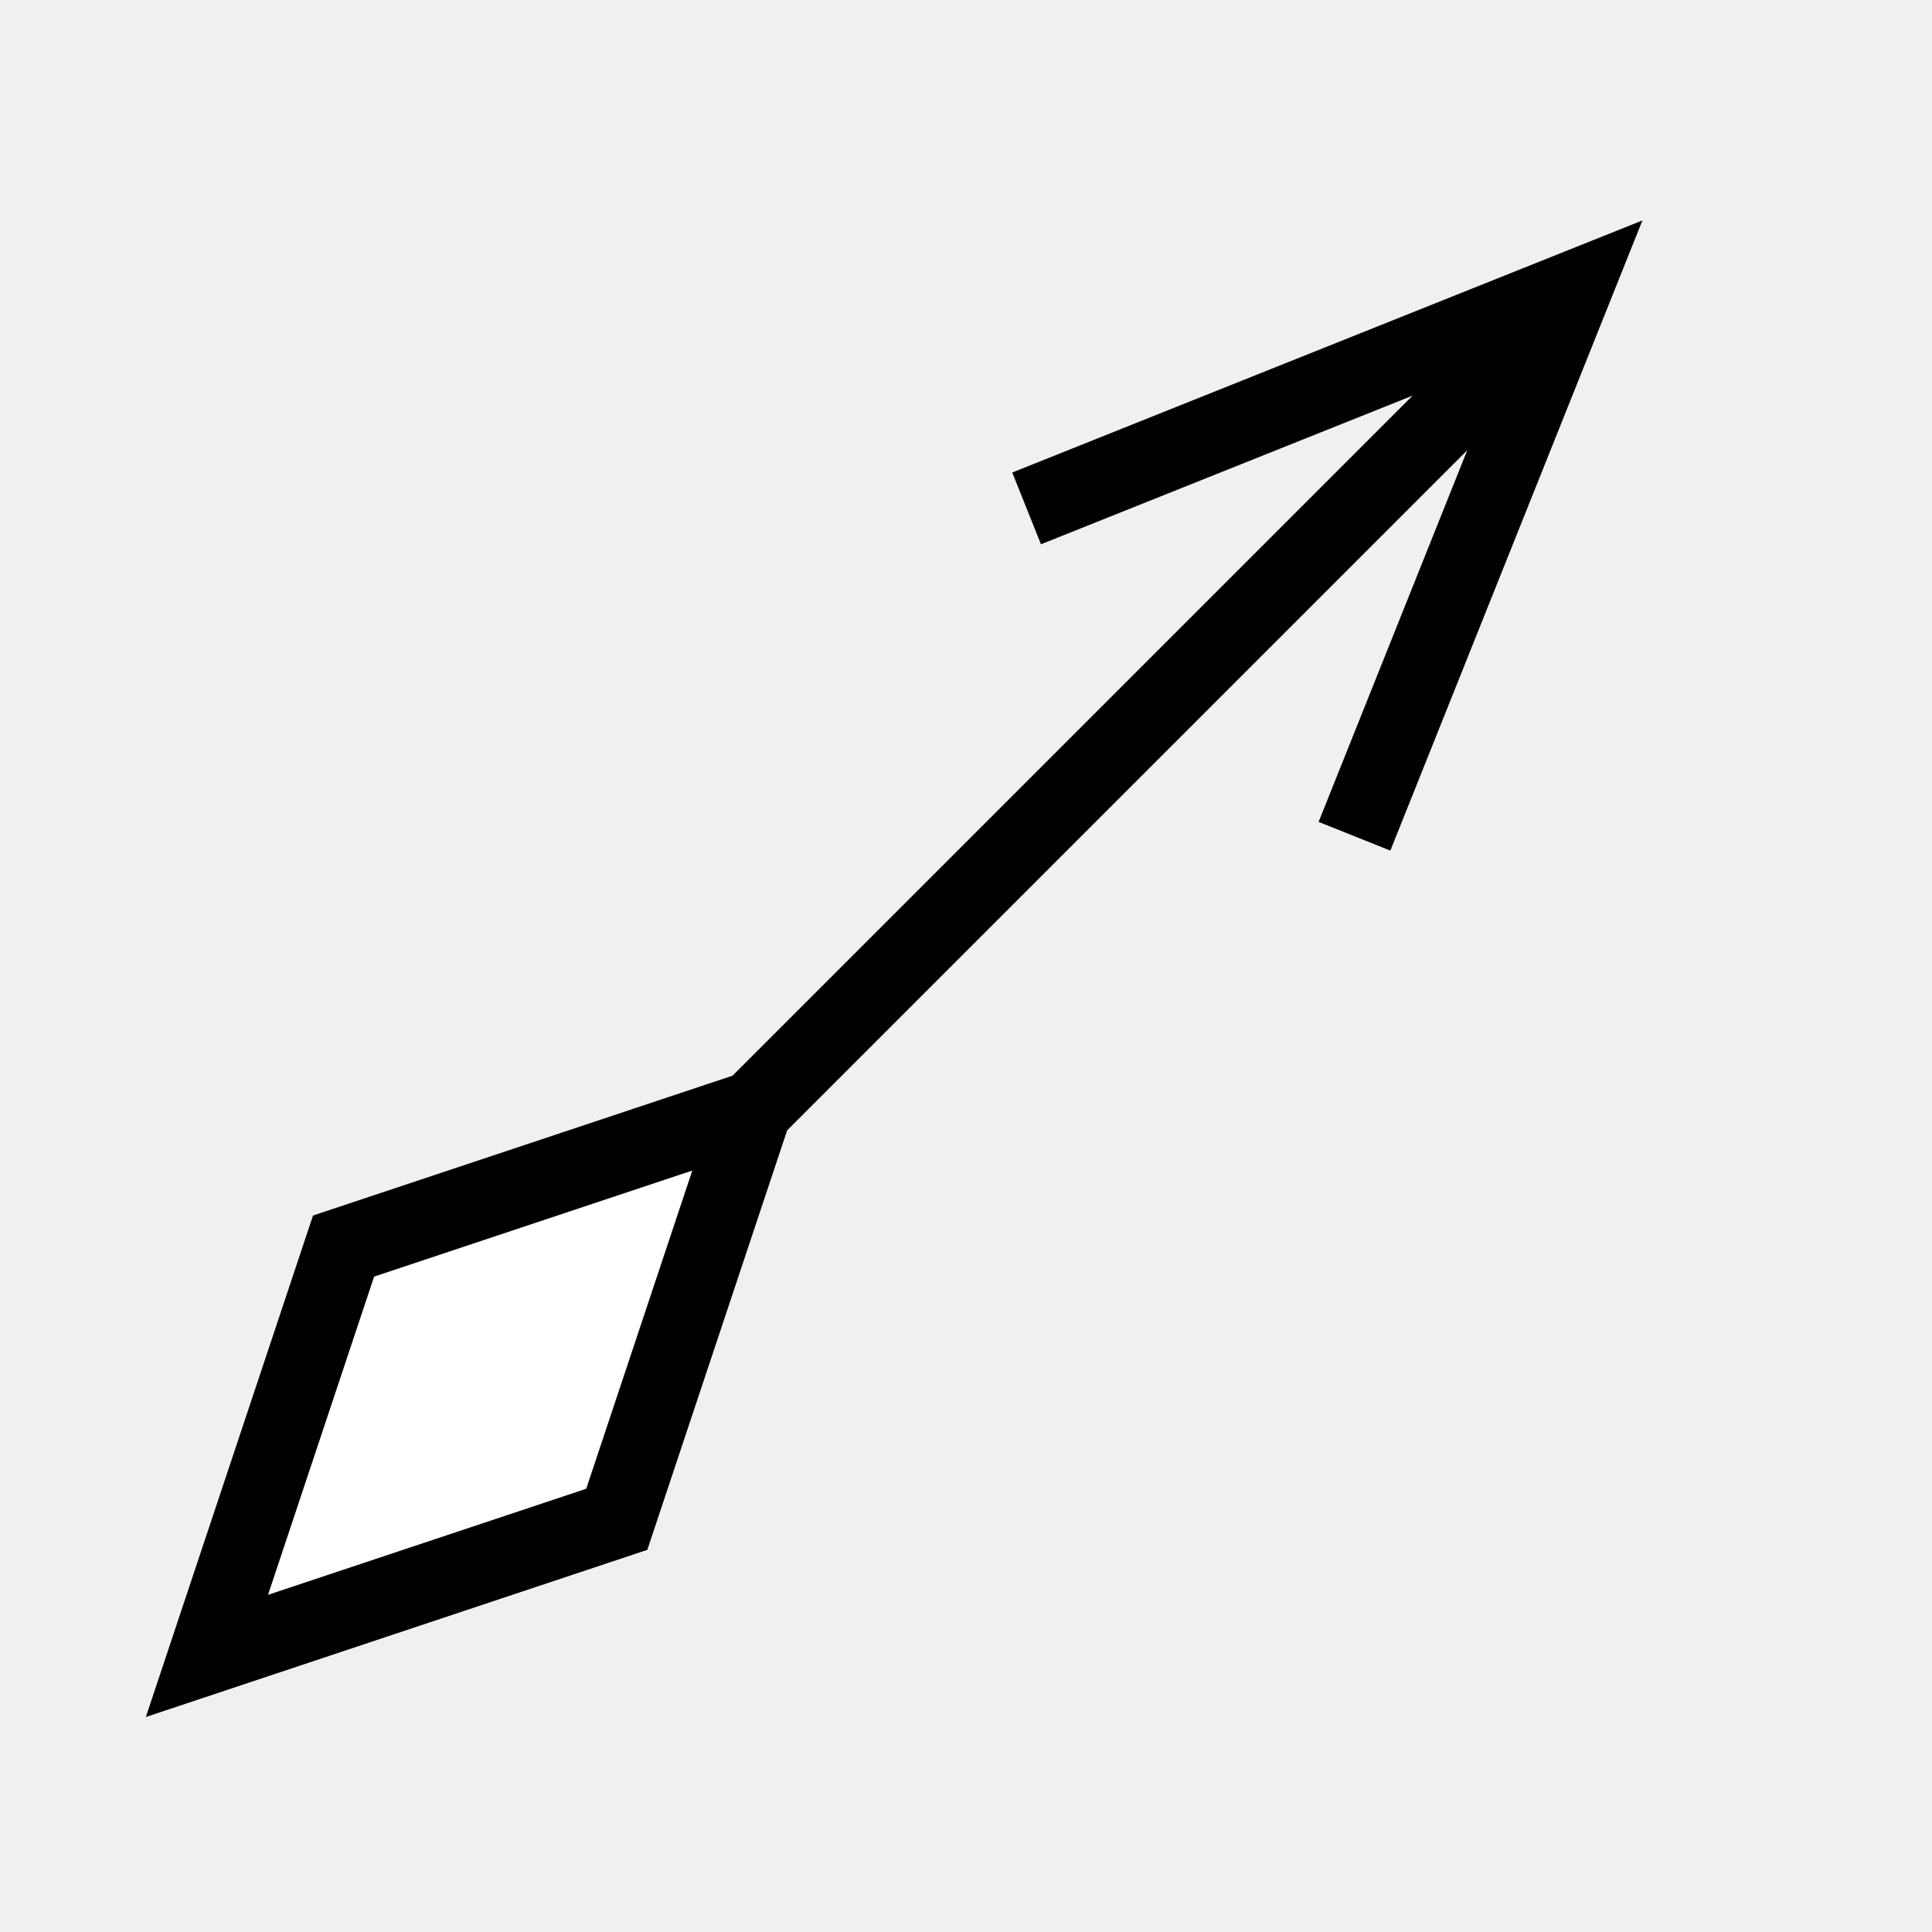
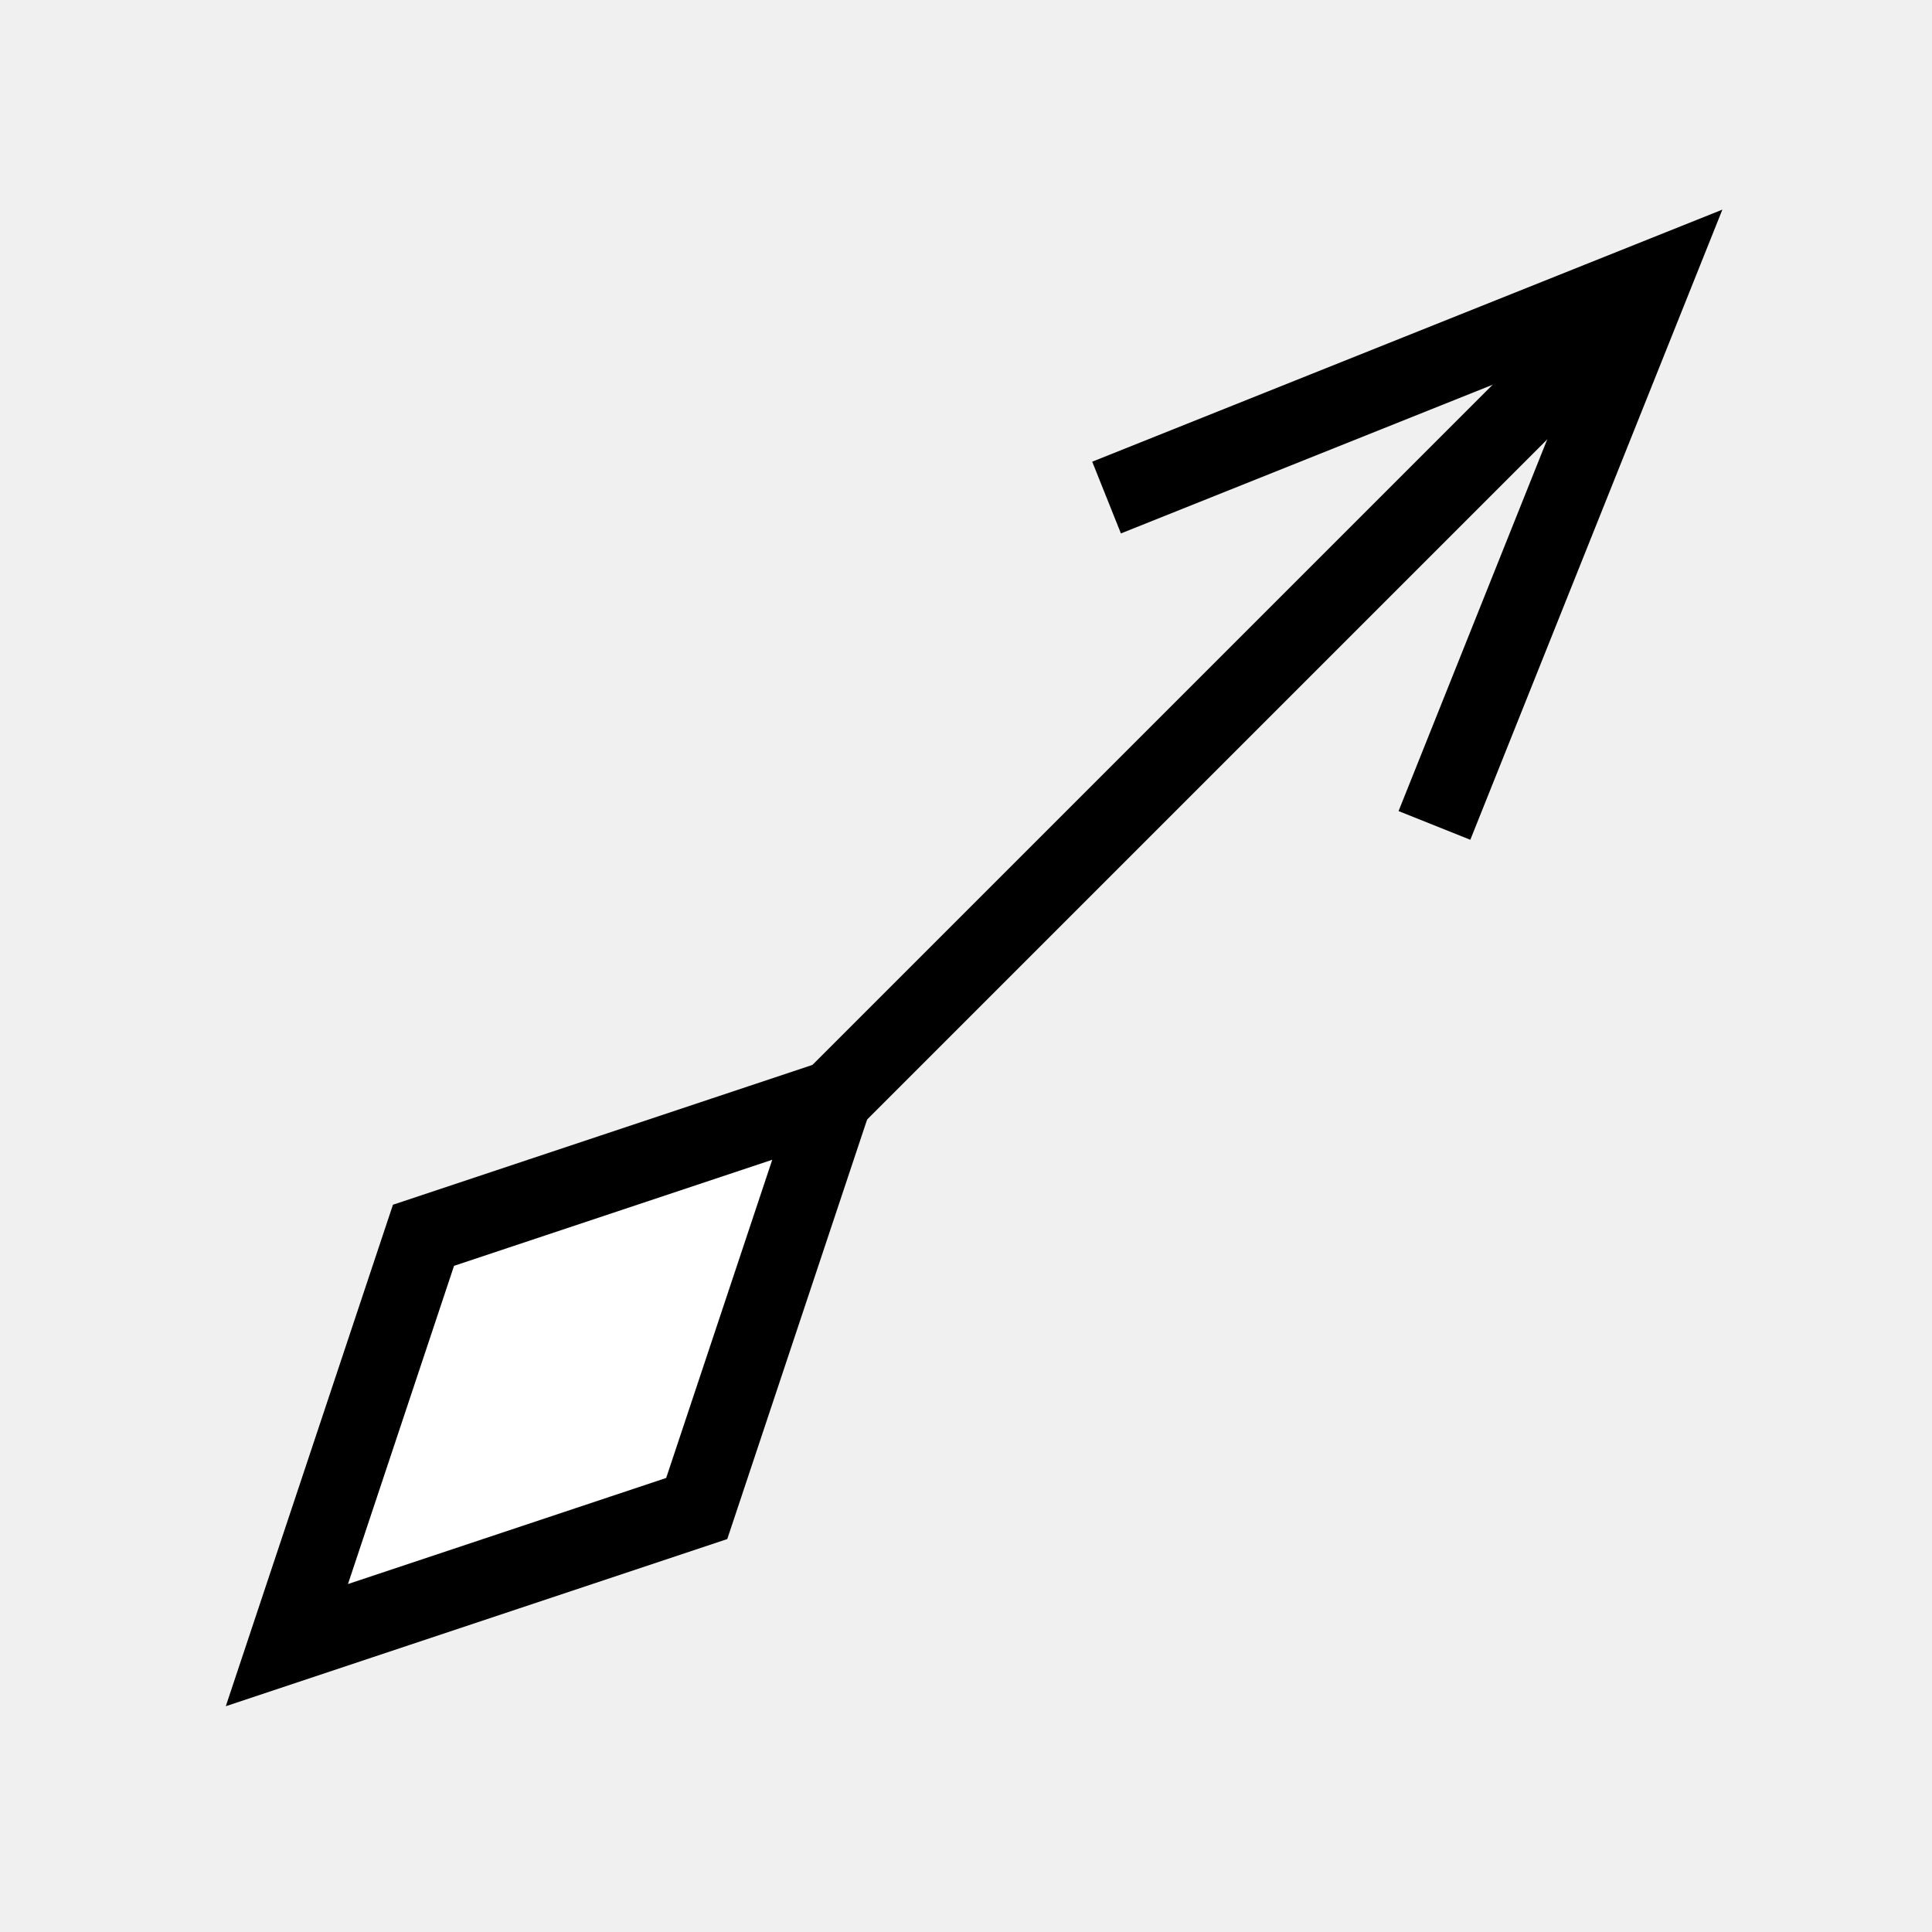
<svg xmlns="http://www.w3.org/2000/svg" viewBox="0 0 100 100">
-   <g transform="translate(-60, 15) rotate(-45)" stroke-width="4" stroke="#000">
+   <g transform="rotate(-45, 0, 100) translate(21, 0)" stroke-width="4" stroke="#000">
    <polyline points="-28,-12 0,0 -28,12" fill="none" transform="translate(100,100)" />
    <line x1="0" x2="100" y1="100" y2="100" />
    <polygon points="0,0 20,-10 40,0 20,10" fill="#fff" transform="translate(0,100)" />
  </g>
</svg>
